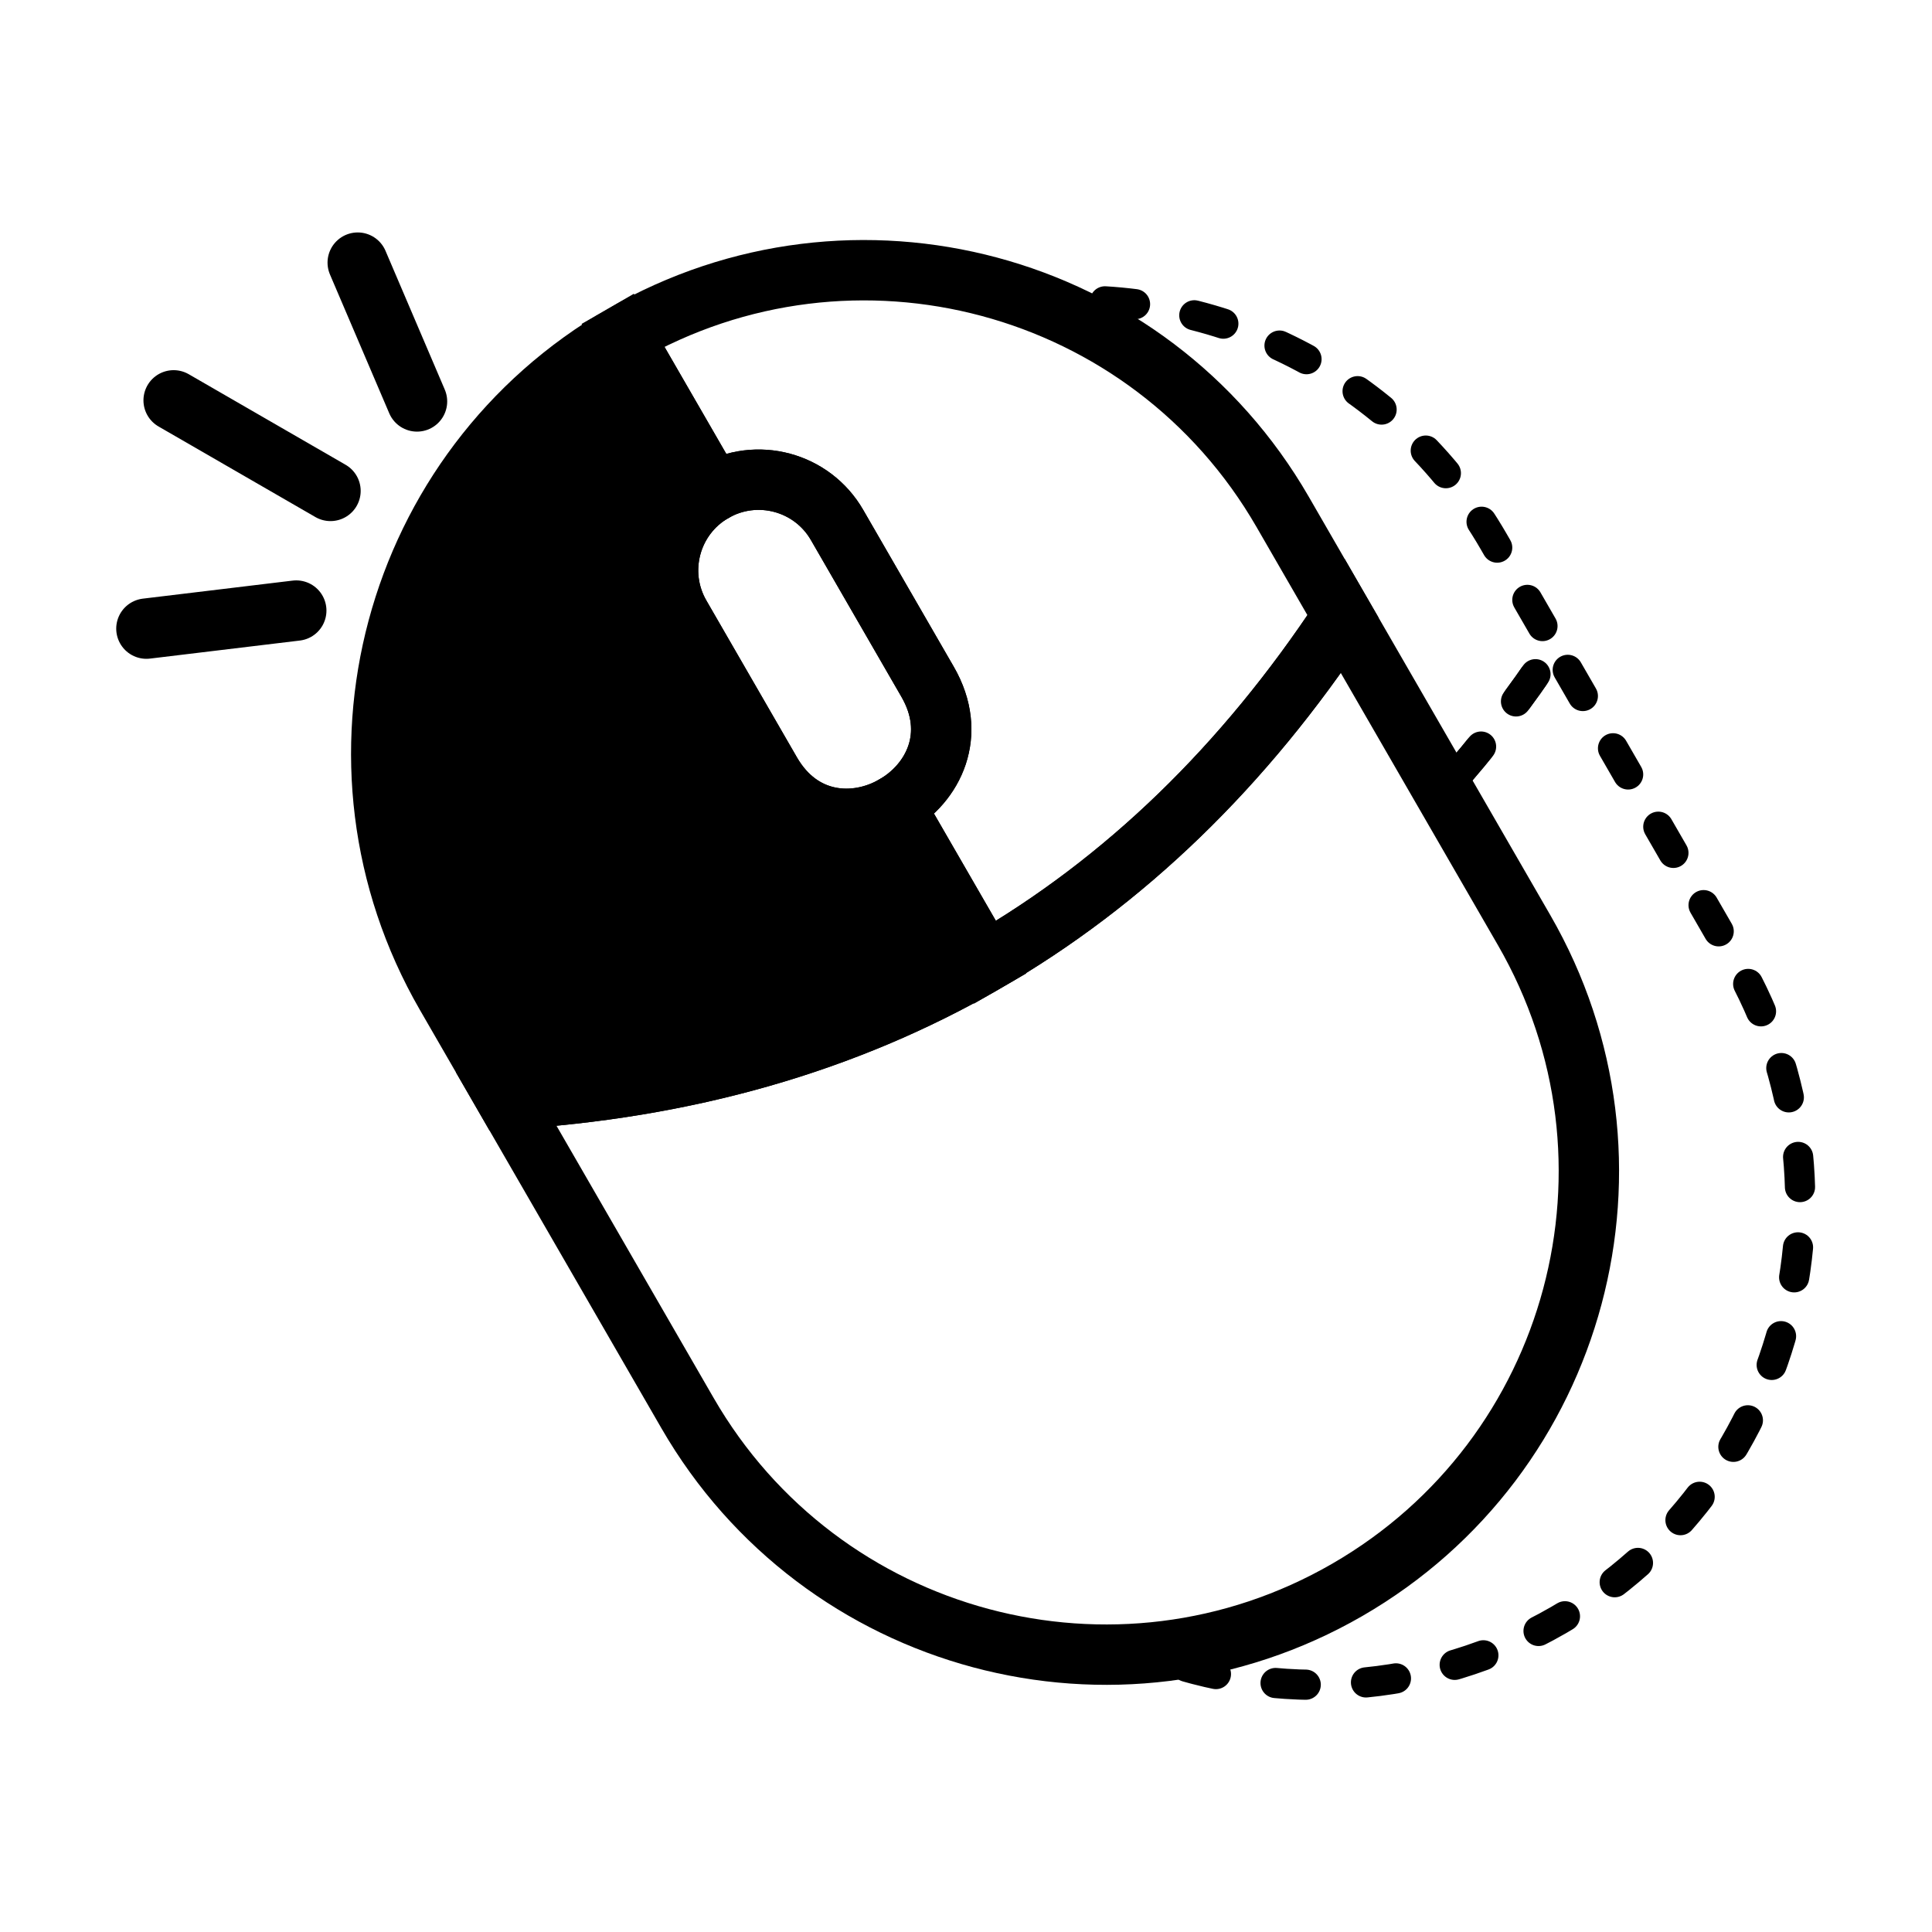
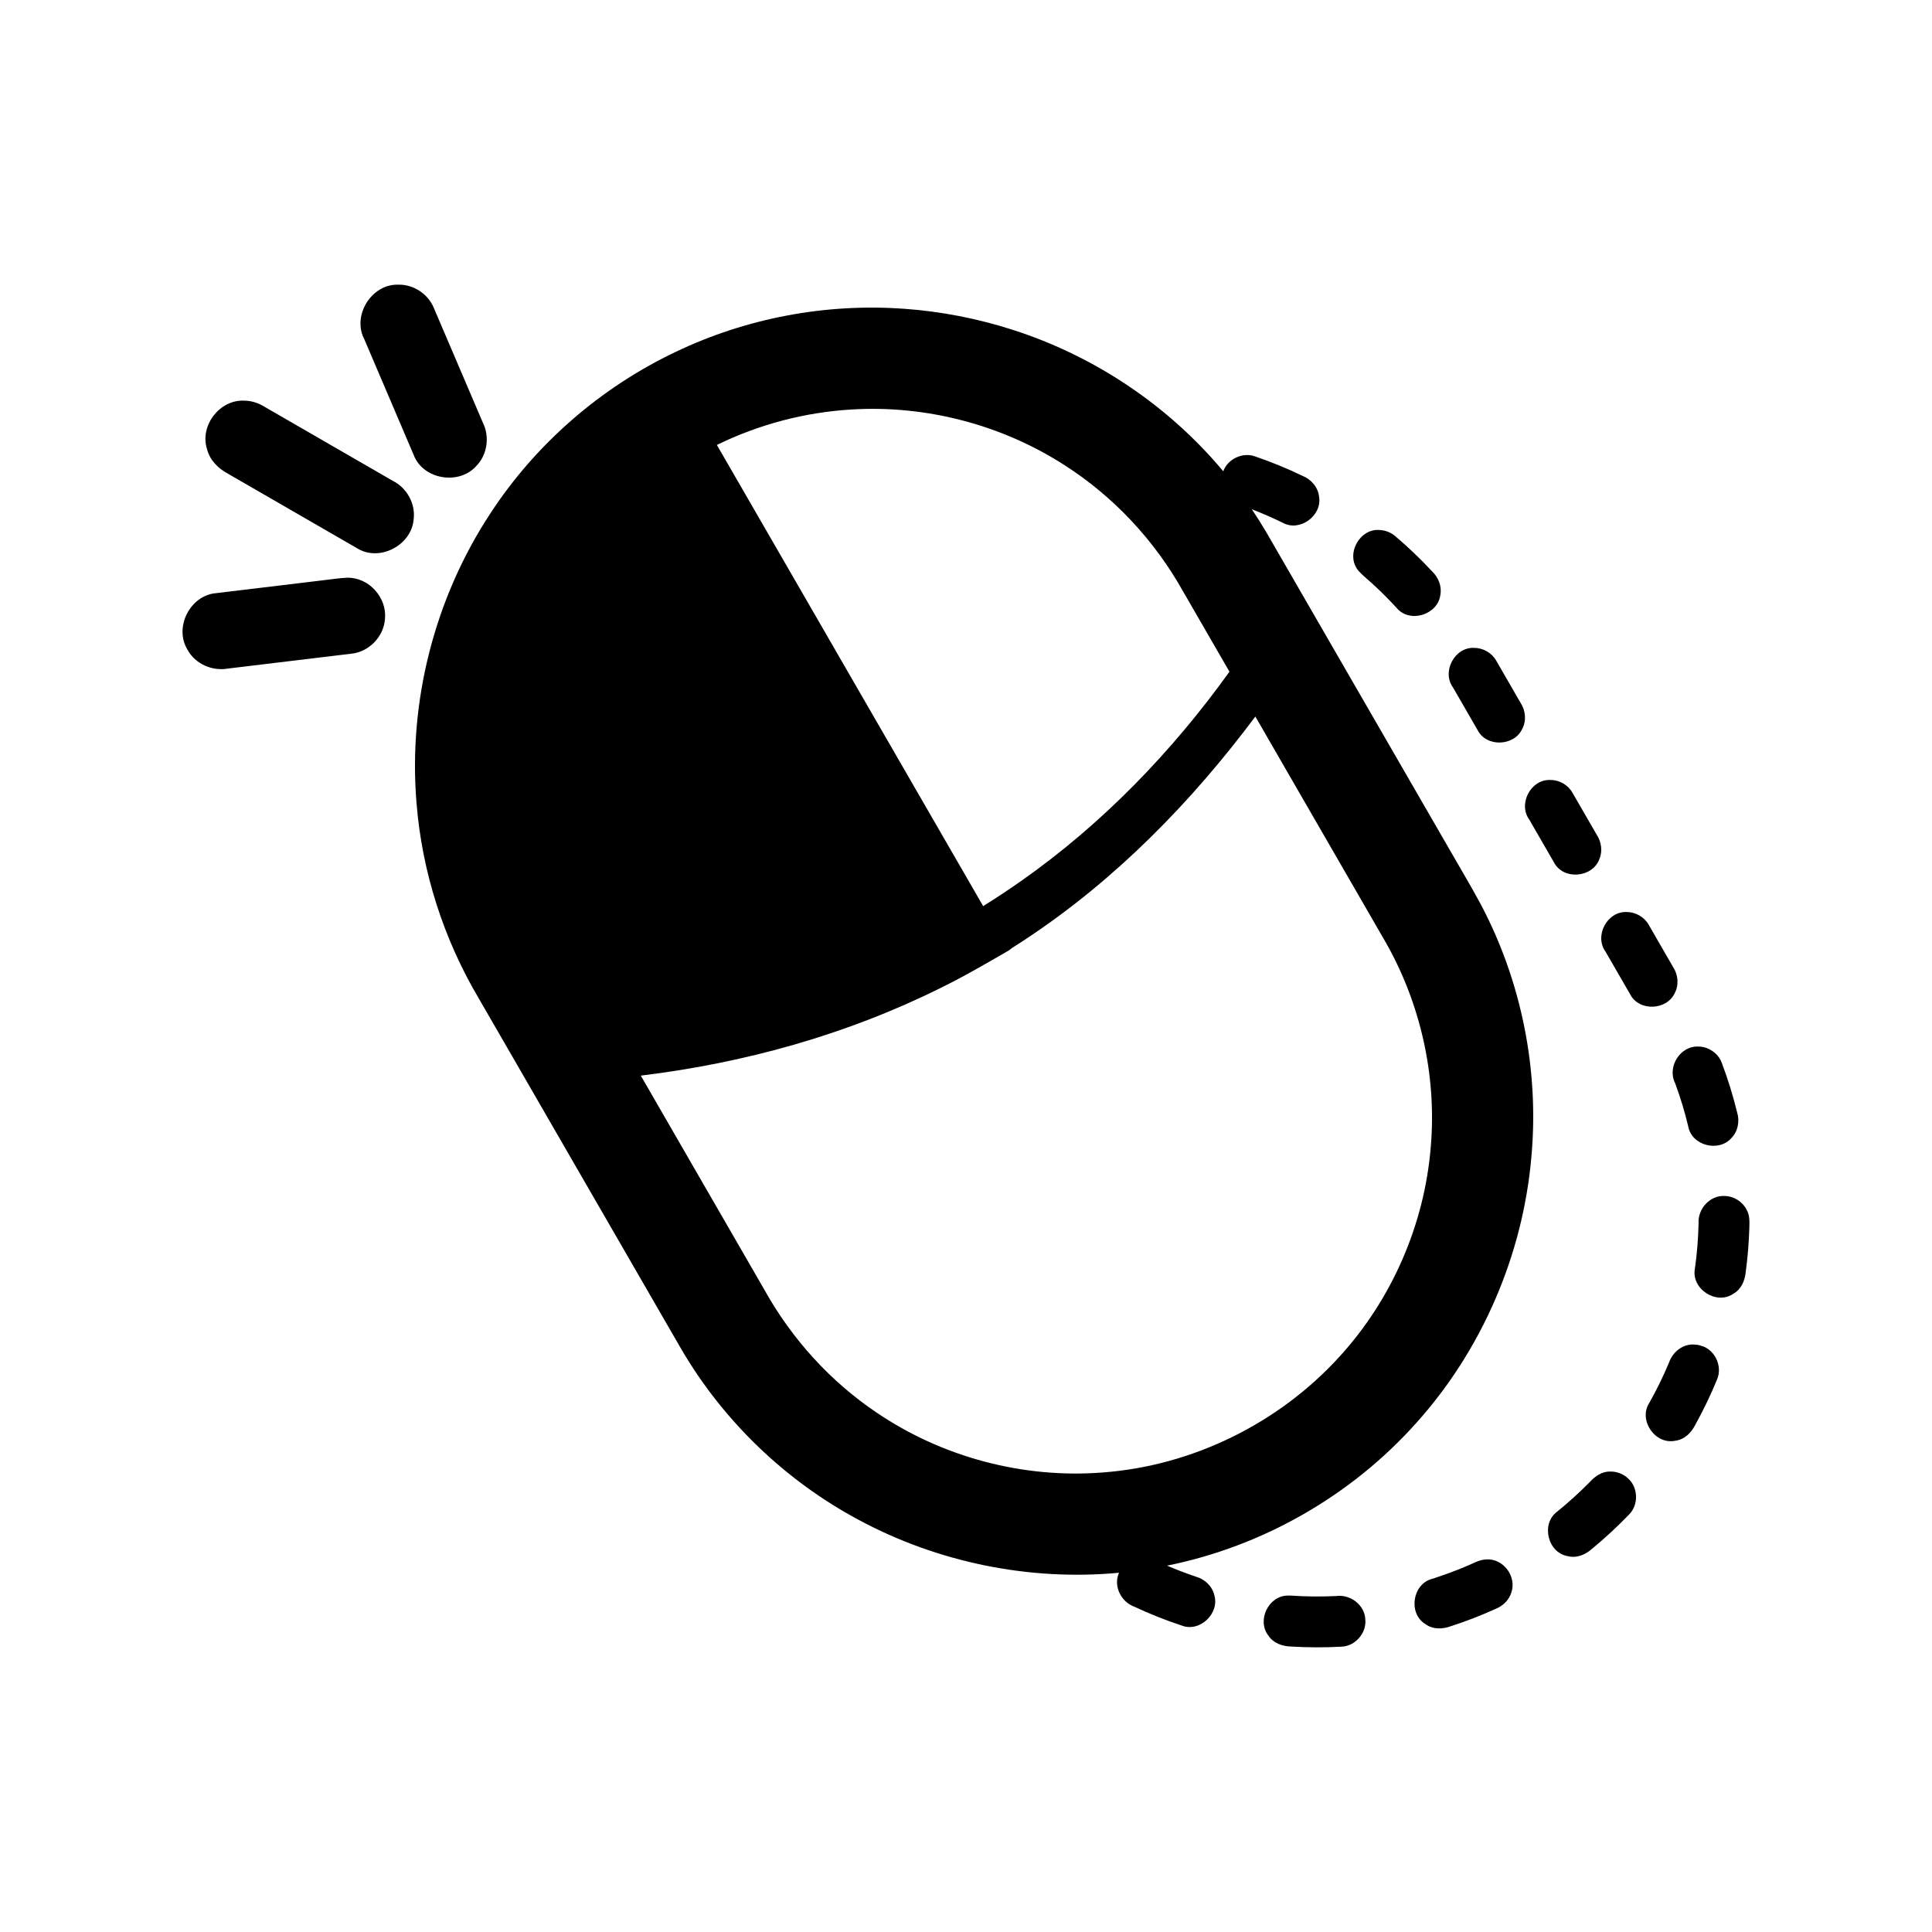
- <svg xmlns="http://www.w3.org/2000/svg" viewBox="6 -8 64 64" version="1.1" id="svg1" width="64" height="64">
+ <svg xmlns="http://www.w3.org/2000/svg" viewBox="8 8 76 76" version="1.1" id="svg1" width="76" height="76">
  <defs id="defs1" />
-   <path d="m 38.631,23.882 c -4.619,2.667 -9.904,4.179 -15.856,4.536 l 6,10.392 c 4.418,7.653 14.204,10.275 21.856,5.856 7.653,-4.418 10.275,-14.204 5.856,-21.856 L 50.488,12.418 c -3.285,4.976 -7.238,8.797 -11.856,11.464 z" style="display:inline;fill:none;stroke:#000000;stroke-width:2;stroke-linecap:round" id="palm" />
-   <path d="m 26.631,3.097 3,5.196 c 1.435,-0.828 3.27,-0.337 4.098,1.098 l 3,5.196 c 1,1.732 0.201,3.348 -1.098,4.098 l 3,5.196 c 4.619,-2.667 8.571,-6.488 11.856,-11.464 L 48.488,8.954 C 44.07,1.301 34.284,-1.321 26.631,3.097 Z" style="fill:none;stroke:#000000;stroke-width:2;stroke-linecap:round" id="rb" />
-   <path d="m 29.631,8.293 c -1.435,0.828 -1.927,2.663 -1.098,4.098 l 3,5.196 c 2,3.464 7.196,0.464 5.196,-3 l -3,-5.196 c -0.828,-1.435 -2.663,-1.927 -4.098,-1.098 z" style="fill:none;stroke:#000000;stroke-width:2;stroke-linecap:round" id="mb" />
-   <path d="M 26.631,3.097 C 18.979,7.516 16.357,17.301 20.775,24.954 l 2,3.464 c 5.952,-0.357 11.238,-1.869 15.856,-4.536 l -3,-5.196 c -1.299,0.75 -3.098,0.634 -4.098,-1.098 l -3,-5.196 C 27.705,10.957 28.197,9.122 29.631,8.293 Z" style="display:inline;fill:#000000;fill-opacity:1;stroke:#000000;stroke-width:2;stroke-linecap:round" id="lb" />
-   <path id="lc" style="display:inline;stroke:#000000;stroke-width:2;stroke-linecap:round;stroke-dasharray:none;stroke-opacity:1" d="m 16.948,8.262 -5.196,-3 m 4.062,6.964 -4.964,0.598 M 19.814,5.298 17.85,0.7" />
-   <path d="m 53.82,18.19 2.668,4.621 c 4.418,7.653 1.795,17.437 -5.857,21.855 -2.123,1.226 -4.41,1.911 -6.701,2.096 4.342,1.653 9.364,1.408 13.701,-1.096 7.653,-4.418 10.276,-14.203 5.857,-21.855 l -6,-10.393 c -1.142,1.73 -2.365,3.321 -3.668,4.771 z" style="display:inline;fill:none;stroke:#000000;stroke-linecap:round;stroke-dasharray:1, 2" id="path10" />
-   <path d="m 40.332,2.004 c 3.319,1.263 6.242,3.633 8.156,6.949 l 2,3.465 3.332,5.771 c 1.303,-1.451 2.526,-3.042 3.668,-4.771 l -2,-3.465 C 52.296,4.423 46.3,1.522 40.332,2.004 Z" style="fill:none;stroke:#000000;stroke-linecap:round;stroke-dasharray:1, 2;stroke-dashoffset:1.6" id="path9" />
+   <path id="path8" style="baseline-shift:baseline;display:inline;overflow:visible;opacity:1;vector-effect:none;stroke-linecap:round;enable-background:accumulate;stop-color:#000000;stop-opacity:1" d="m 23.668,19.198 c -1.057,-0.032 -1.828,1.218 -1.336,2.15 0.646,1.513 1.291,3.025 1.937,4.538 0.366,0.982 1.79,1.213 2.47,0.442 0.43,-0.44 0.53,-1.147 0.258,-1.695 -0.644,-1.508 -1.288,-3.015 -1.933,-4.523 -0.226,-0.55 -0.802,-0.927 -1.396,-0.912 z m 19.896,0.949 c -3.074,-0.224 -6.204,0.364 -8.984,1.695 -2.956,1.404 -5.518,3.63 -7.303,6.374 -2.183,3.326 -3.219,7.385 -2.894,11.35 0.213,2.723 1.071,5.389 2.466,7.735 2.657,4.598 5.31,9.199 7.967,13.797 1.648,2.808 4.08,5.146 6.95,6.683 3.115,1.68 6.73,2.419 10.254,2.087 -0.236,0.521 0.08,1.145 0.598,1.334 0.605,0.283 1.226,0.532 1.861,0.74 0.718,0.285 1.507,-0.478 1.288,-1.198 -0.086,-0.358 -0.385,-0.631 -0.734,-0.726 -0.38,-0.129 -0.756,-0.271 -1.124,-0.43 3.746,-0.752 7.231,-2.741 9.781,-5.587 2.598,-2.878 4.212,-6.618 4.55,-10.479 0.313,-3.421 -0.387,-6.928 -1.998,-9.963 -0.383,-0.709 -0.797,-1.401 -1.197,-2.1 -2.409,-4.172 -4.816,-8.345 -7.228,-12.516 -0.182,-0.309 -0.373,-0.612 -0.573,-0.909 0.412,0.158 0.817,0.335 1.213,0.529 0.674,0.375 1.555,-0.278 1.433,-1.02 -0.039,-0.375 -0.312,-0.69 -0.656,-0.826 -0.604,-0.291 -1.226,-0.545 -1.86,-0.762 -0.487,-0.179 -1.078,0.096 -1.254,0.584 -2.158,-2.587 -5.067,-4.533 -8.274,-5.562 -1.387,-0.447 -2.828,-0.727 -4.281,-0.831 z m -25.977,3.613 c -0.949,-0.034 -1.728,0.979 -1.449,1.888 0.105,0.444 0.442,0.781 0.833,0.988 1.687,0.974 3.374,1.948 5.061,2.922 0.882,0.565 2.159,-0.104 2.24,-1.128 0.079,-0.61 -0.264,-1.235 -0.811,-1.51 -1.708,-0.986 -3.416,-1.973 -5.125,-2.959 -0.227,-0.131 -0.488,-0.201 -0.75,-0.201 z m 23.92,0.348 c 2.924,-0.177 5.895,0.599 8.358,2.183 1.935,1.234 3.546,2.96 4.667,4.961 0.611,1.057 1.221,2.114 1.832,3.171 -2.261,3.148 -4.992,5.978 -8.166,8.212 -0.498,0.351 -1.006,0.688 -1.523,1.009 -3.492,-6.047 -6.983,-12.094 -10.475,-18.141 1.654,-0.809 3.468,-1.288 5.307,-1.395 z m 20.777,4.742 c -0.808,-0.081 -1.371,0.972 -0.849,1.599 0.22,0.244 0.488,0.439 0.721,0.67 0.27,0.254 0.531,0.519 0.782,0.792 0.514,0.624 1.626,0.272 1.722,-0.509 0.065,-0.342 -0.079,-0.692 -0.327,-0.928 -0.456,-0.491 -0.941,-0.954 -1.452,-1.387 -0.166,-0.142 -0.38,-0.226 -0.598,-0.236 z m -40.619,1.875 c -0.316,0.013 -0.628,0.066 -0.941,0.1 -1.406,0.169 -2.812,0.339 -4.219,0.508 -1.027,0.08 -1.67,1.351 -1.128,2.226 0.302,0.562 0.975,0.851 1.593,0.74 1.619,-0.195 3.238,-0.39 4.857,-0.585 0.688,-0.07 1.269,-0.672 1.316,-1.361 0.089,-0.837 -0.627,-1.641 -1.478,-1.627 z m 44.324,2.76 c -0.772,-0.034 -1.285,0.943 -0.828,1.564 0.321,0.556 0.642,1.113 0.963,1.669 0.35,0.688 1.446,0.637 1.758,-0.047 0.172,-0.325 0.129,-0.729 -0.071,-1.03 -0.318,-0.552 -0.637,-1.103 -0.955,-1.655 -0.173,-0.306 -0.517,-0.501 -0.867,-0.5 z m -8.607,2.701 c 1.702,2.948 3.404,5.896 5.106,8.844 1.391,2.428 2.032,5.28 1.796,8.07 -0.244,3.059 -1.532,6.023 -3.608,8.284 -2.383,2.614 -5.78,4.283 -9.311,4.54 -3.108,0.243 -6.287,-0.599 -8.869,-2.348 -1.826,-1.226 -3.342,-2.897 -4.413,-4.816 -1.625,-2.816 -3.251,-5.632 -4.876,-8.448 4.076,-0.494 8.092,-1.609 11.775,-3.439 0.924,-0.451 1.812,-0.97 2.702,-1.484 0.2,-0.168 0.49,-0.316 0.721,-0.483 3.499,-2.322 6.473,-5.366 8.978,-8.72 z m 11.607,2.496 c -0.772,-0.034 -1.285,0.943 -0.828,1.564 0.321,0.556 0.642,1.113 0.963,1.669 0.367,0.721 1.528,0.617 1.792,-0.124 0.137,-0.317 0.074,-0.685 -0.113,-0.968 -0.316,-0.547 -0.631,-1.094 -0.947,-1.64 -0.173,-0.306 -0.516,-0.505 -0.867,-0.5 z m 3,5.195 c -0.772,-0.034 -1.285,0.943 -0.828,1.564 0.321,0.556 0.642,1.113 0.963,1.669 0.35,0.688 1.446,0.637 1.758,-0.048 0.172,-0.325 0.128,-0.729 -0.072,-1.03 -0.318,-0.552 -0.637,-1.103 -0.955,-1.655 -0.173,-0.306 -0.515,-0.501 -0.865,-0.5 z m 2.832,5.293 c -0.726,-0.045 -1.25,0.803 -0.926,1.44 0.205,0.558 0.382,1.127 0.517,1.706 0.143,0.759 1.208,1.018 1.7,0.449 0.259,-0.265 0.329,-0.668 0.22,-1.015 -0.161,-0.659 -0.363,-1.307 -0.602,-1.942 -0.139,-0.371 -0.514,-0.634 -0.91,-0.639 z m 1.021,5.877 c -0.581,-0.032 -1.06,0.511 -1.024,1.075 -0.014,0.598 -0.061,1.196 -0.146,1.789 -0.145,0.792 0.84,1.437 1.508,0.986 0.315,-0.174 0.462,-0.521 0.493,-0.864 0.077,-0.568 0.122,-1.141 0.141,-1.714 0.006,-0.246 0.023,-0.504 -0.104,-0.727 -0.161,-0.323 -0.506,-0.539 -0.867,-0.545 z m -1.229,5.842 c -0.445,-0.011 -0.825,0.315 -0.962,0.721 -0.227,0.542 -0.487,1.071 -0.776,1.583 -0.433,0.679 0.236,1.648 1.025,1.482 0.358,-0.043 0.625,-0.308 0.782,-0.614 0.319,-0.582 0.612,-1.178 0.861,-1.793 0.215,-0.489 -0.047,-1.115 -0.547,-1.305 l -0.188,-0.056 -0.195,-0.018 z m -3.277,4.998 c -0.324,-0.006 -0.593,0.188 -0.802,0.416 -0.402,0.408 -0.827,0.794 -1.272,1.155 -0.654,0.472 -0.388,1.619 0.406,1.756 0.357,0.095 0.71,-0.063 0.971,-0.298 0.506,-0.419 0.989,-0.866 1.445,-1.34 0.379,-0.378 0.362,-1.056 -0.035,-1.414 -0.189,-0.181 -0.451,-0.283 -0.713,-0.275 z m -4.875,3.457 c -0.282,0.012 -0.521,0.165 -0.777,0.266 -0.44,0.187 -0.889,0.352 -1.344,0.497 -0.78,0.198 -0.956,1.362 -0.268,1.781 0.296,0.219 0.683,0.203 1.011,0.08 0.591,-0.191 1.171,-0.416 1.736,-0.672 0.289,-0.115 0.539,-0.34 0.631,-0.645 0.224,-0.629 -0.309,-1.356 -0.99,-1.308 z m -7.814,1.422 c -0.748,0.013 -1.212,0.973 -0.757,1.567 0.193,0.3 0.545,0.427 0.886,0.437 0.665,0.04 1.332,0.043 1.997,0.006 0.534,-0.02 0.983,-0.528 0.936,-1.061 -0.018,-0.581 -0.596,-1.012 -1.154,-0.93 -0.592,0.025 -1.185,0.024 -1.776,-0.019 h -0.131 z" />
</svg>
